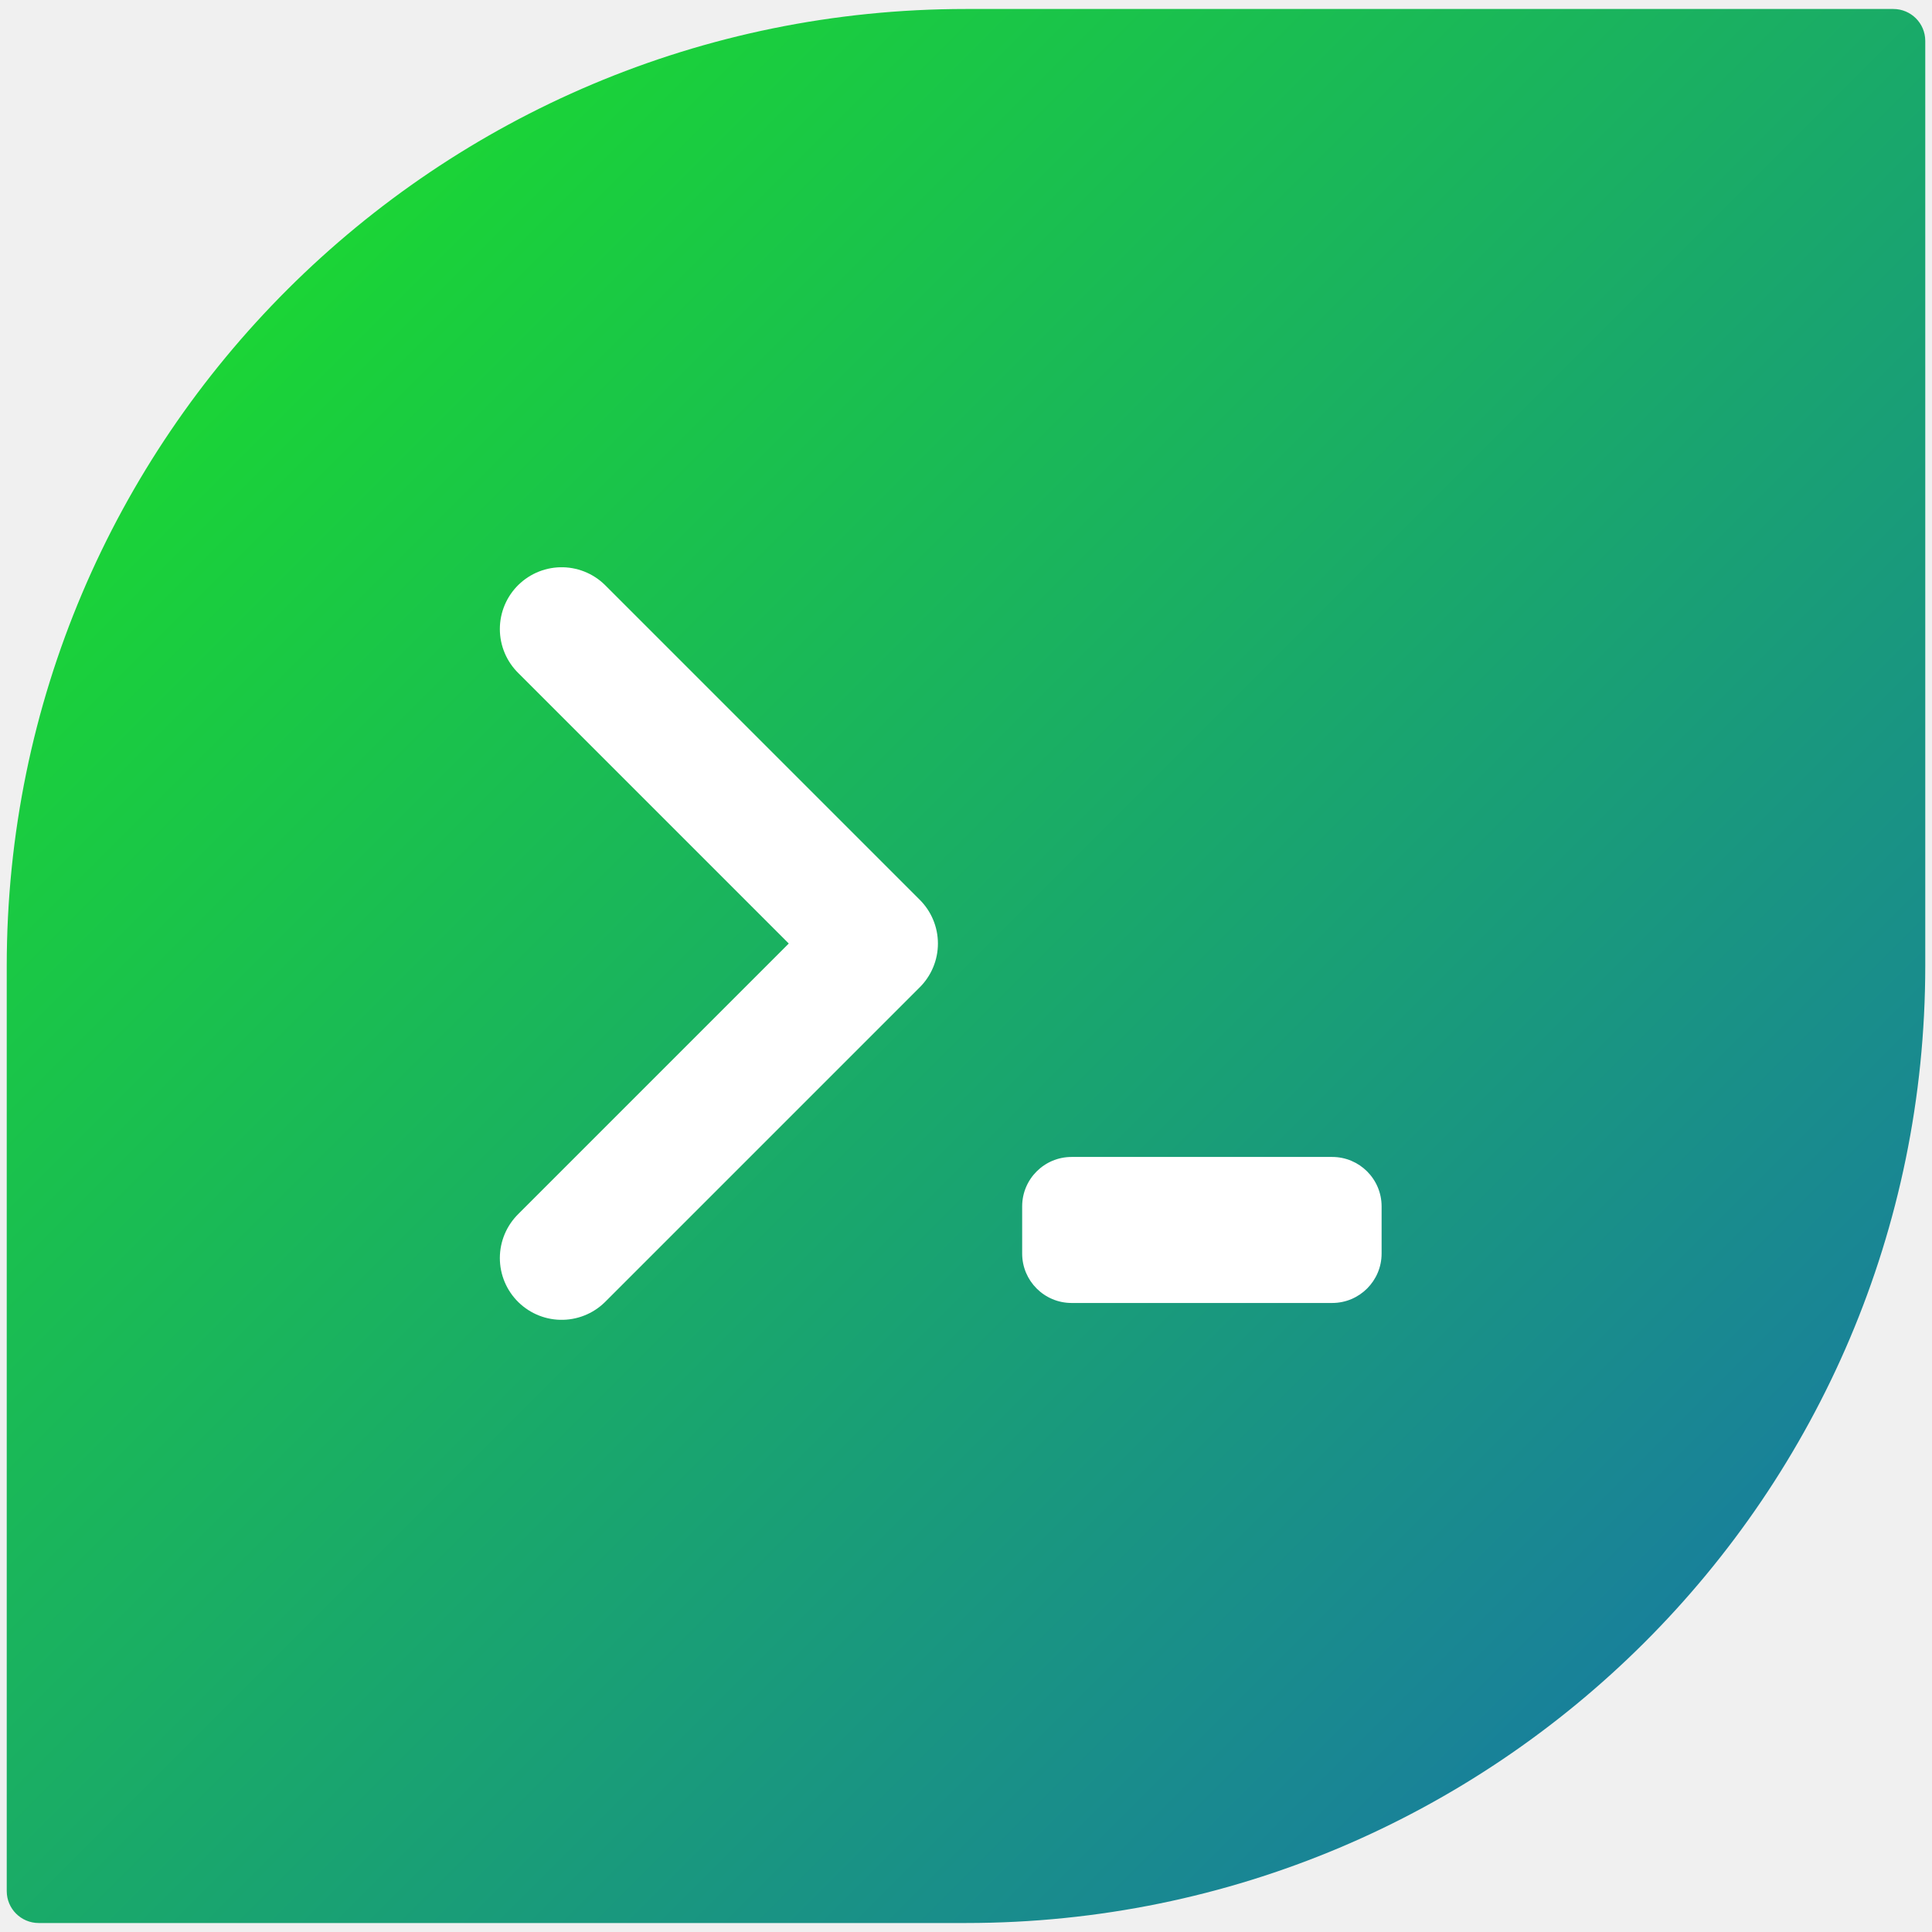
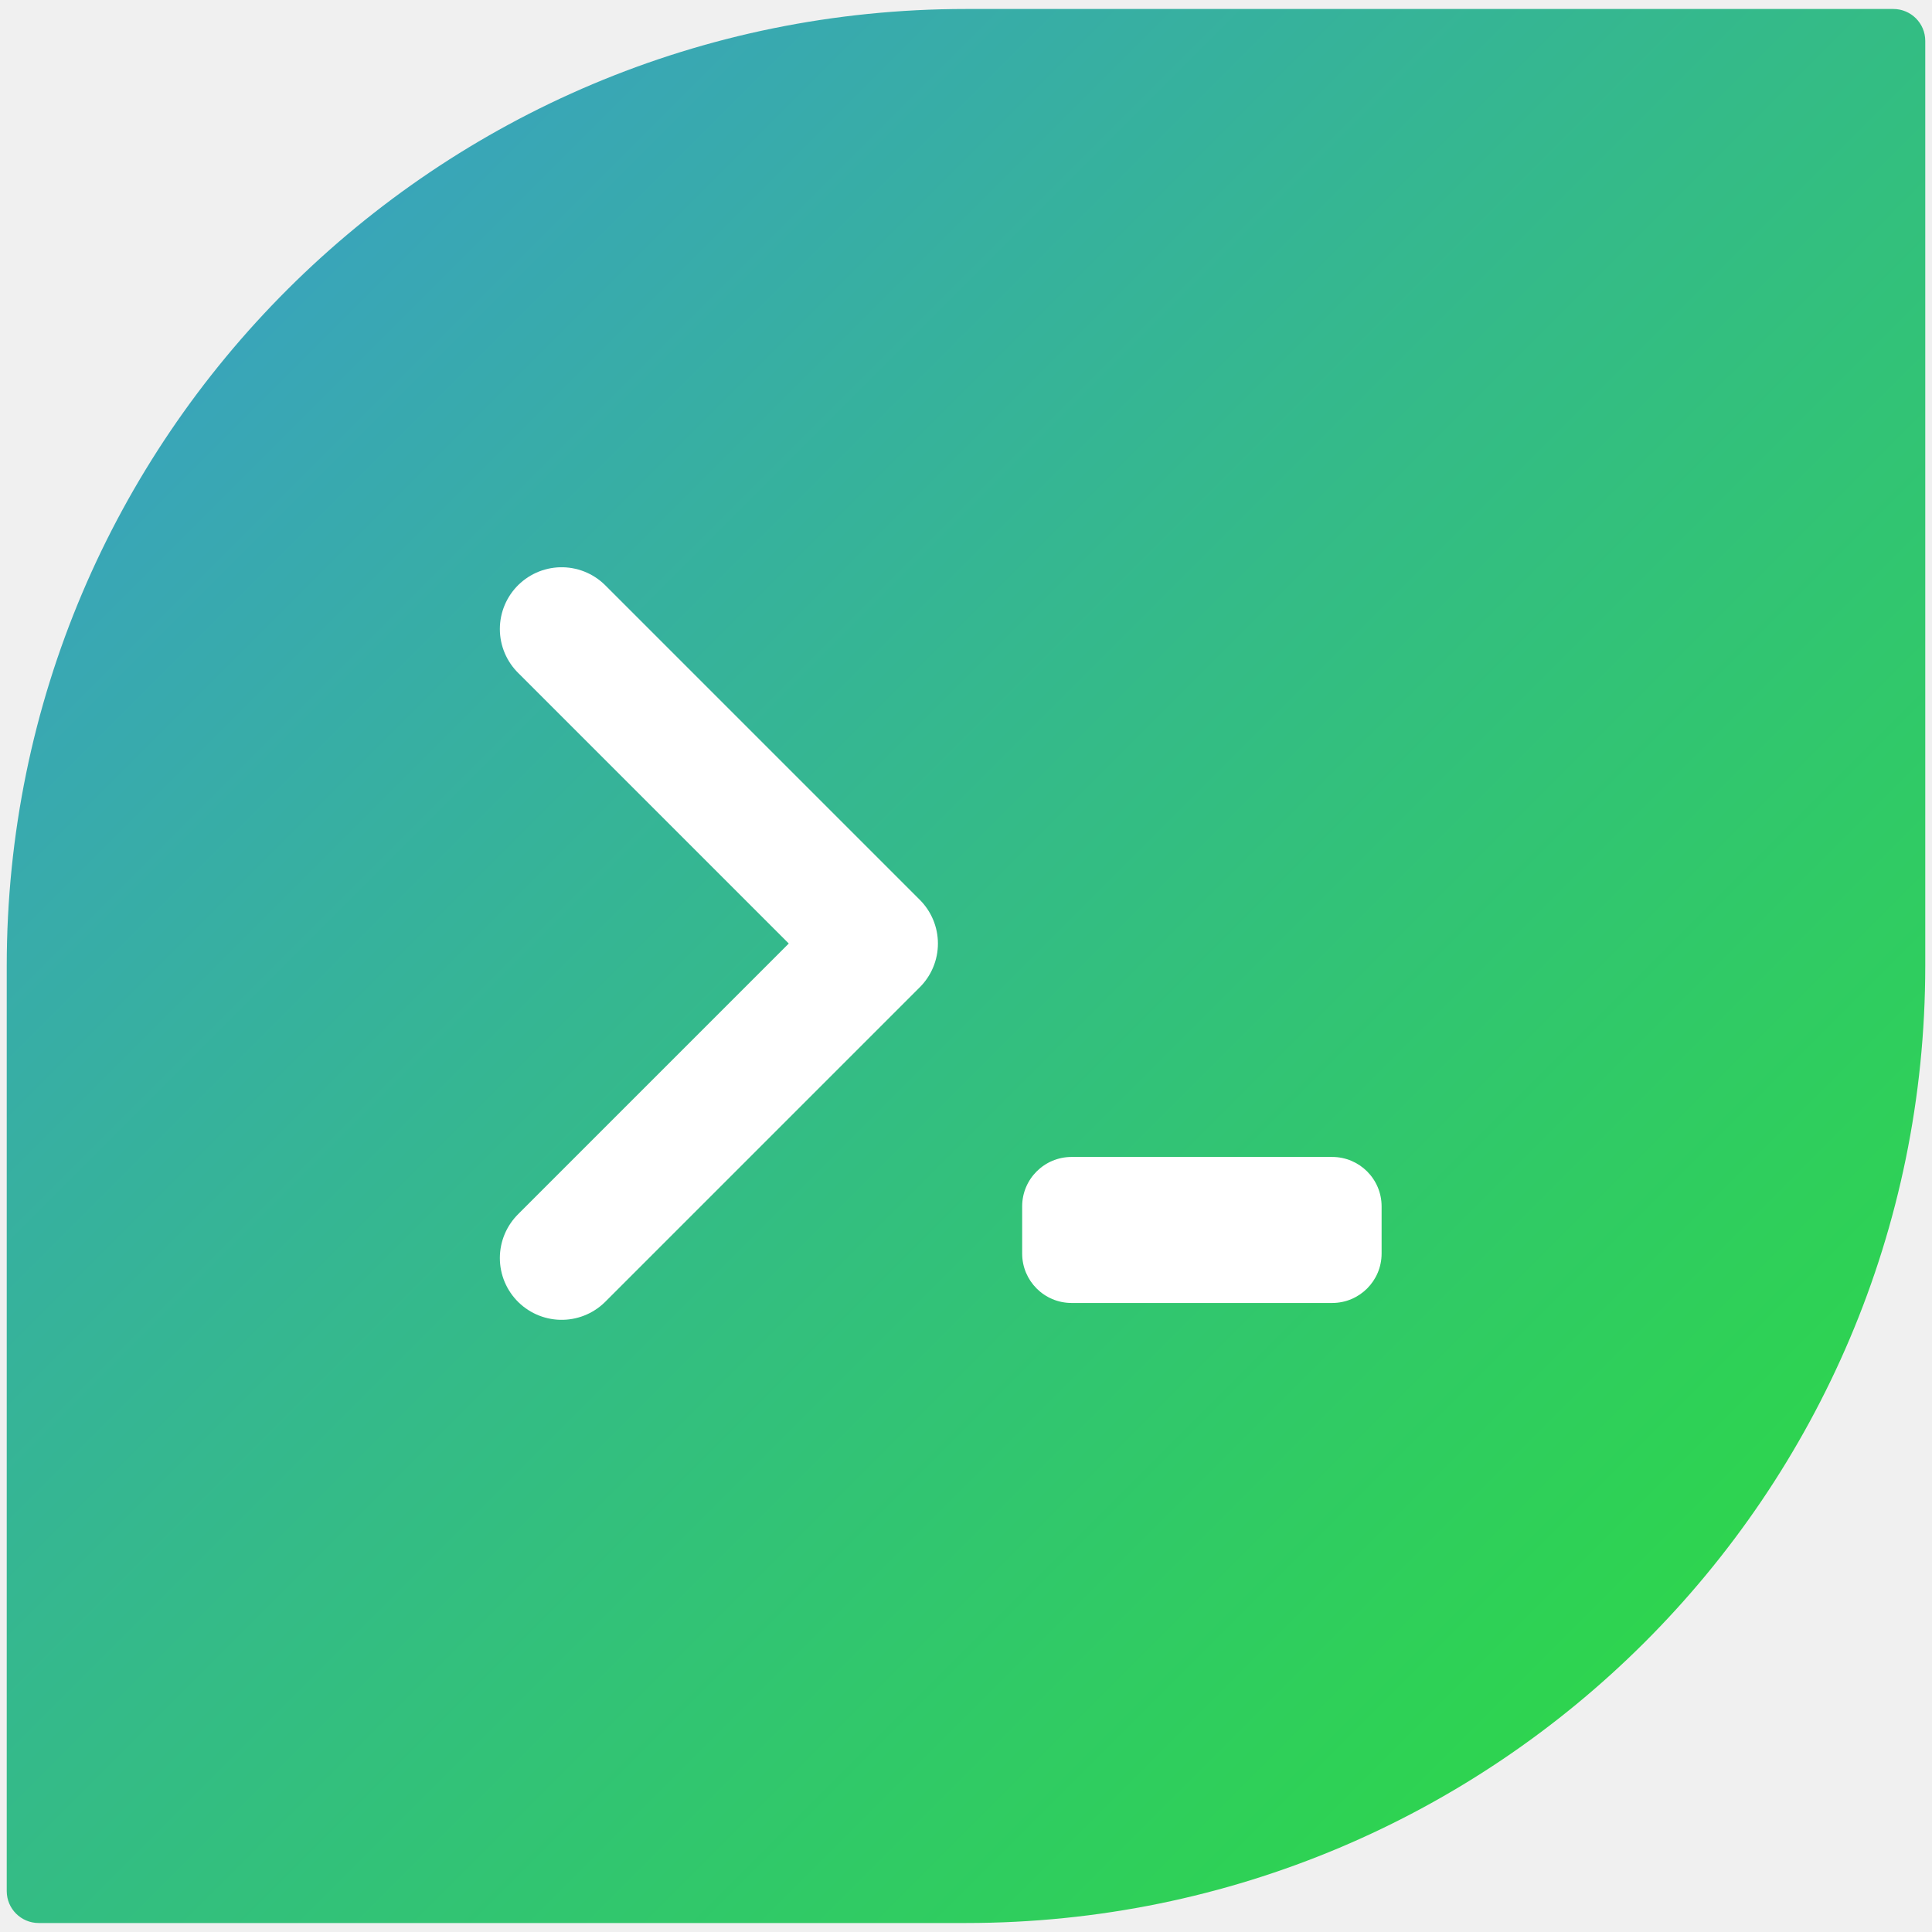
<svg xmlns="http://www.w3.org/2000/svg" width="86" height="86" viewBox="0 0 86 86">
  <defs>
    <linearGradient id="bg" x1="0" y1="0" x2="86" y2="86" gradientUnits="userSpaceOnUse">
-       <stop offset="0" stop-color="#1be621" />
-       <stop offset="1" stop-color="#186faf" />
+       <stop offset="0" stop-color="#3c9bcf" />
+       <stop offset="1" stop-color="#2bde39" />
    </linearGradient>
  </defs>
  <path d="M84.277,0.4H43c-23.583,0,-42.7,19.066,-42.7,42.595V84.18c0,0.784,0.637,1.42,1.423,1.42H43c23.583,0,42.7,-19.076,42.7,-42.606V1.82c0,-0.785,-0.637,-1.42,-1.423,-1.42z" fill="url(#bg)" />
  <g fill="none" stroke="#ffffff" stroke-width="5.5" stroke-linecap="round" stroke-linejoin="round">
    <polyline points="25,28 39,42 25,56" />
  </g>
  <rect x="45.5" y="51.5" width="16" height="6.5" rx="2.2" fill="#ffffff" />
</svg>
